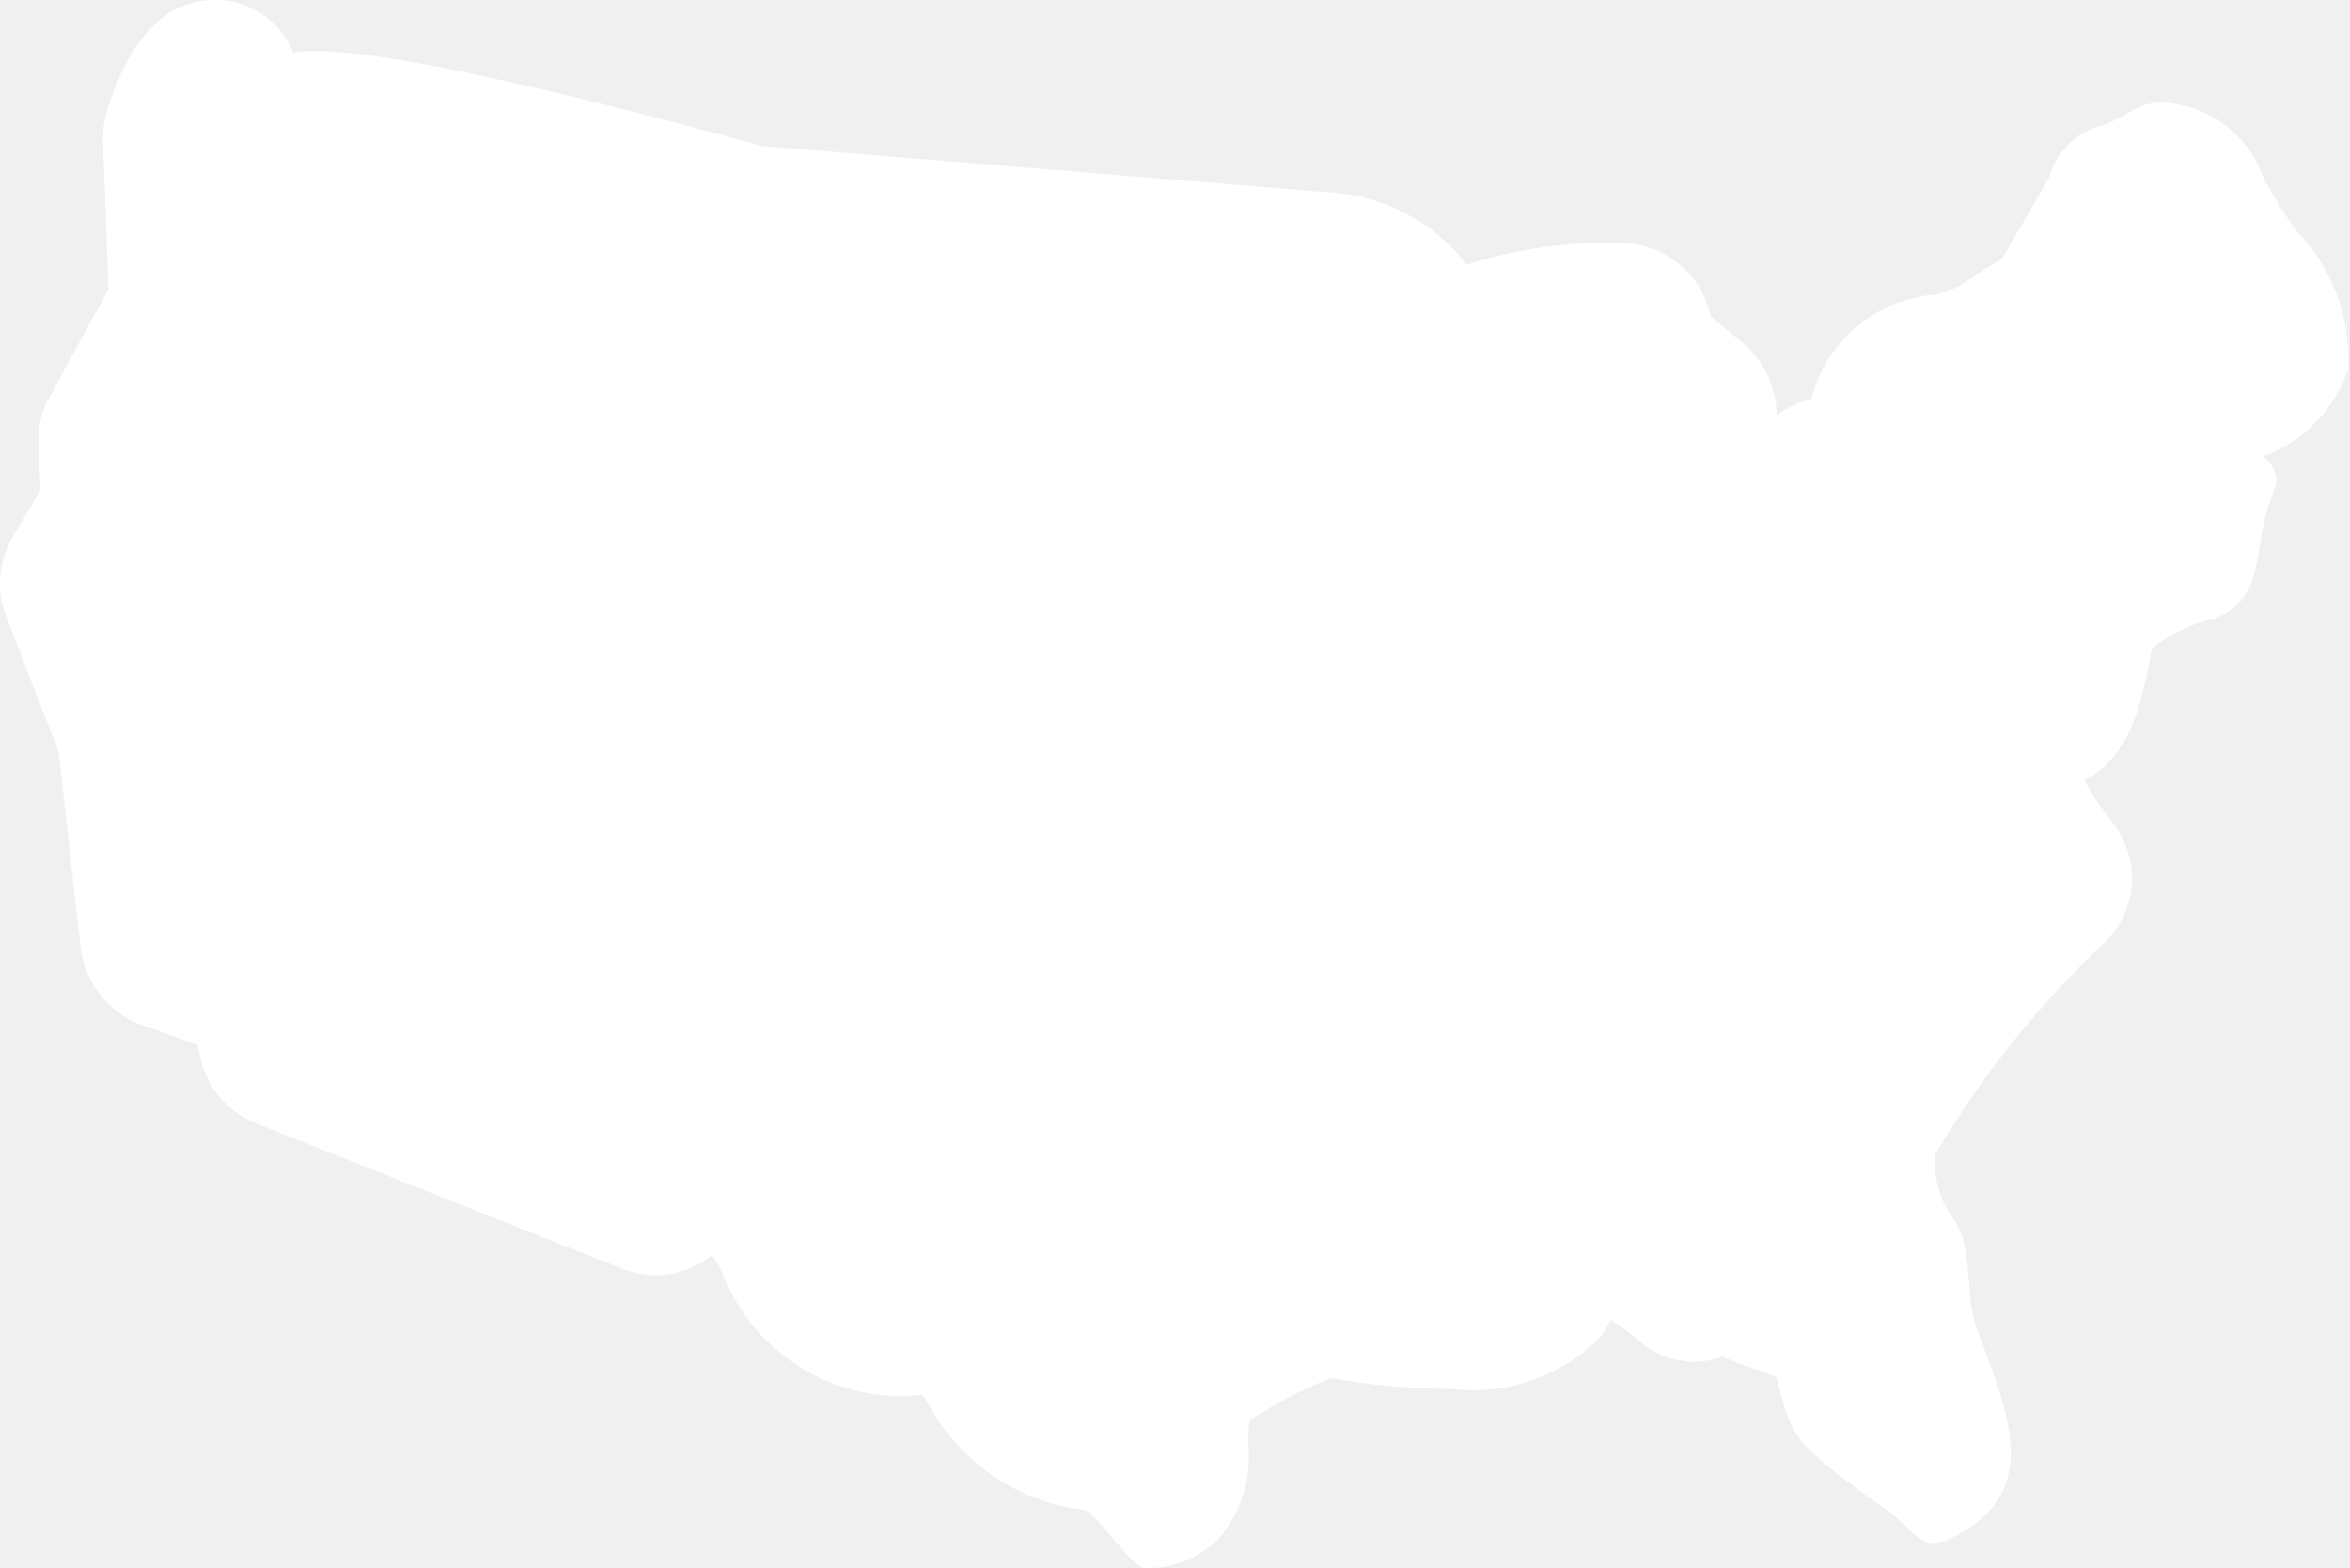
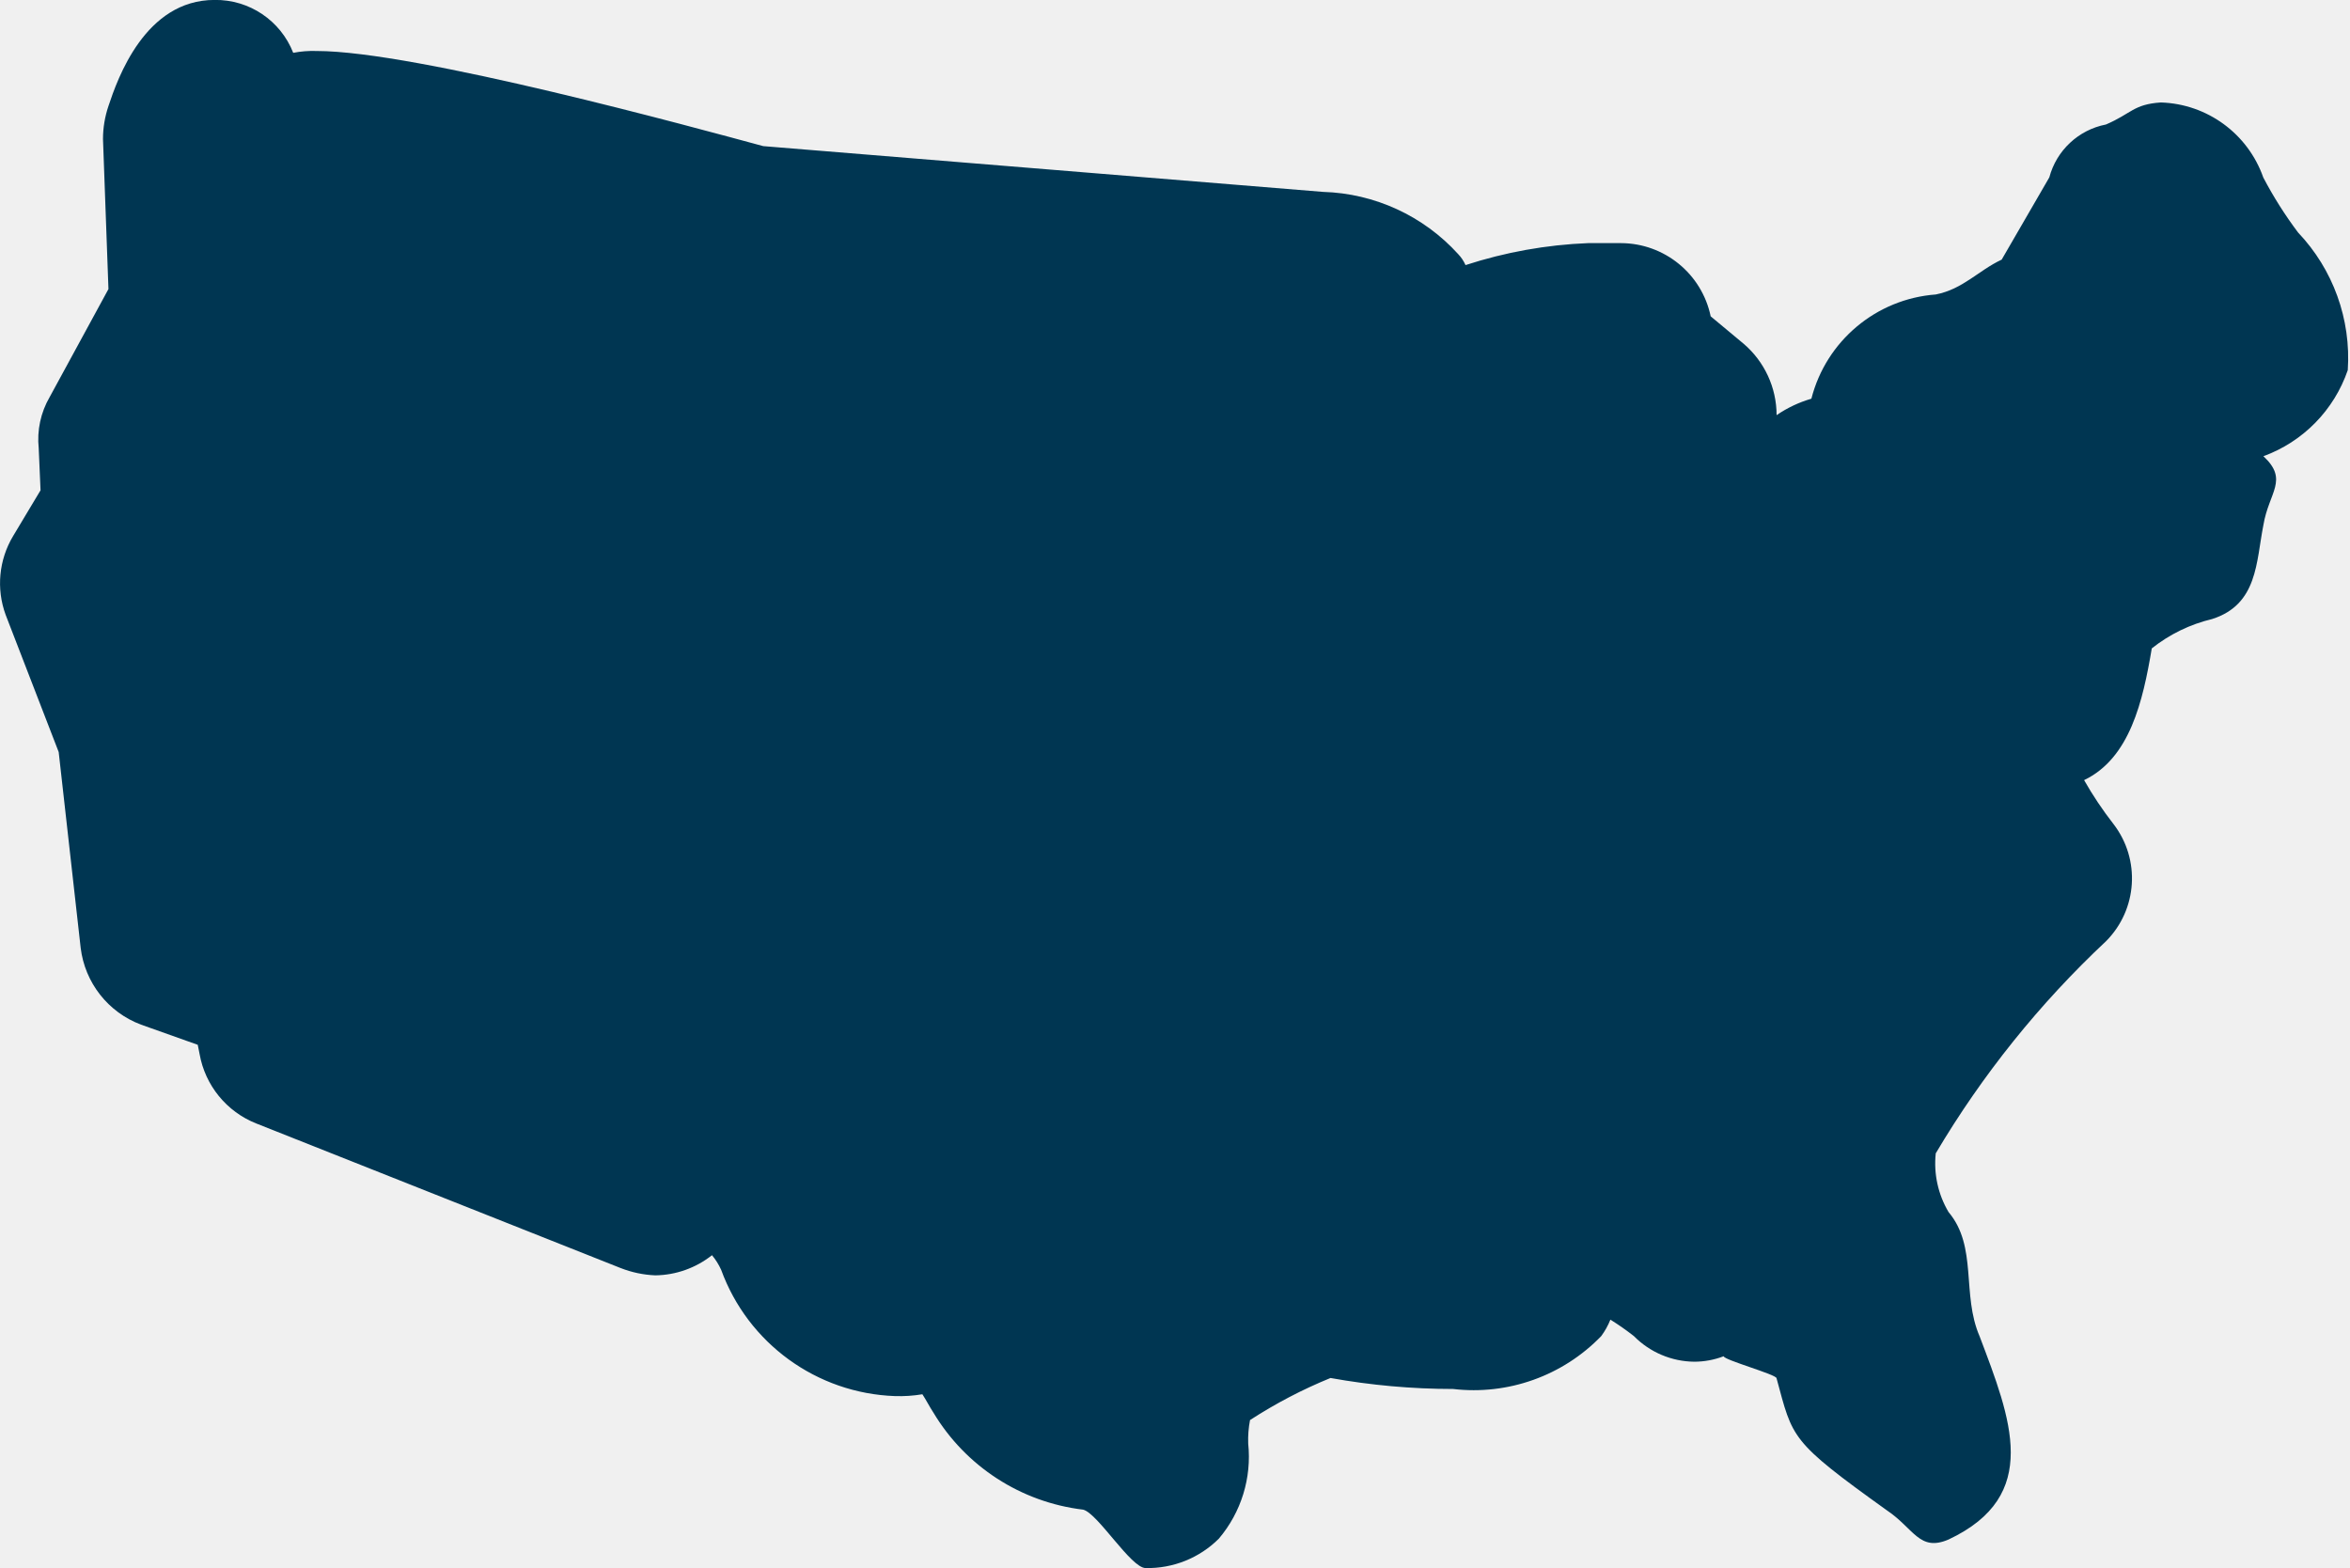
<svg xmlns="http://www.w3.org/2000/svg" width="40" height="26.688" viewBox="0 0 40 26.688">
-   <path id="Path_89900" data-name="Path 89900" d="M38.418,24.221a1.911,1.911,0,0,0-1.744-1.277c-.467.031-.5.189-.934.375a1.243,1.243,0,0,0-.964.9l-.811,1.4c-.4.187-.654.5-1.121.593a2.368,2.368,0,0,0-2.118,1.774,2.065,2.065,0,0,0-.592.28,1.6,1.6,0,0,0-.561-1.215l-.561-.467a1.566,1.566,0,0,0-1.526-1.246h-.561a7.72,7.72,0,0,0-2.086.374.651.651,0,0,0-.125-.187,3.234,3.234,0,0,0-2.3-1.059l-9.529-.779c-1.152-.311-5.917-1.619-7.6-1.619a1.776,1.776,0,0,0-.4.031,1.417,1.417,0,0,0-1.339-.9c-1.183,0-1.651,1.339-1.806,1.806a1.763,1.763,0,0,0-.093.561l.093,2.554-1,1.837a1.436,1.436,0,0,0-.187.872l.031.716-.467.779A1.561,1.561,0,0,0-.01,31.664L.893,34l.374,3.332a1.6,1.6,0,0,0,1.028,1.308l.965.343.031.156a1.566,1.566,0,0,0,.965,1.183l6.2,2.46a1.821,1.821,0,0,0,.592.125,1.588,1.588,0,0,0,.965-.343,1.093,1.093,0,0,1,.156.249,3.272,3.272,0,0,0,2.958,2.149,2.357,2.357,0,0,0,.467-.031c.062.093.125.218.187.311a3.449,3.449,0,0,0,2.55,1.653c.249.062.813.994,1.063.994a1.715,1.715,0,0,0,1.246-.5,2.155,2.155,0,0,0,.5-1.619,1.776,1.776,0,0,1,.031-.4,8.214,8.214,0,0,1,1.37-.716,11.813,11.813,0,0,0,2.086.187,3.019,3.019,0,0,0,2.522-.9,1.262,1.262,0,0,0,.156-.28,4.554,4.554,0,0,1,.4.28,1.465,1.465,0,0,0,1.028.436,1.41,1.41,0,0,0,.5-.093c0,.062.9.311.9.374.28,1.028.222,1.061,1.873,2.245.467.311.556.714,1.055.5,1.588-.747,1.059-2.055.529-3.457-.311-.716-.031-1.524-.529-2.116a1.62,1.62,0,0,1-.218-1,16.413,16.413,0,0,1,2.9-3.612,1.516,1.516,0,0,0,.125-1.993,6.19,6.19,0,0,1-.5-.747c.779-.374,1-1.339,1.152-2.242a2.63,2.63,0,0,1,1.028-.5c.779-.249.747-.975.872-1.6.093-.561.436-.766,0-1.171A2.382,2.382,0,0,0,39.856,27.5a3.1,3.1,0,0,0-.846-2.343A6.843,6.843,0,0,1,38.418,24.221Z" transform="translate(0.106 -21.2)" fill="#fff" />
+   <path id="Path_89900" data-name="Path 89900" d="M38.418,24.221a1.911,1.911,0,0,0-1.744-1.277c-.467.031-.5.189-.934.375a1.243,1.243,0,0,0-.964.9l-.811,1.4c-.4.187-.654.5-1.121.593a2.368,2.368,0,0,0-2.118,1.774,2.065,2.065,0,0,0-.592.28,1.6,1.6,0,0,0-.561-1.215l-.561-.467a1.566,1.566,0,0,0-1.526-1.246h-.561a7.72,7.72,0,0,0-2.086.374.651.651,0,0,0-.125-.187,3.234,3.234,0,0,0-2.3-1.059l-9.529-.779c-1.152-.311-5.917-1.619-7.6-1.619a1.776,1.776,0,0,0-.4.031,1.417,1.417,0,0,0-1.339-.9c-1.183,0-1.651,1.339-1.806,1.806a1.763,1.763,0,0,0-.093.561l.093,2.554-1,1.837a1.436,1.436,0,0,0-.187.872l.031.716-.467.779A1.561,1.561,0,0,0-.01,31.664L.893,34l.374,3.332a1.6,1.6,0,0,0,1.028,1.308l.965.343.031.156a1.566,1.566,0,0,0,.965,1.183l6.2,2.46a1.821,1.821,0,0,0,.592.125,1.588,1.588,0,0,0,.965-.343,1.093,1.093,0,0,1,.156.249,3.272,3.272,0,0,0,2.958,2.149,2.357,2.357,0,0,0,.467-.031c.062.093.125.218.187.311a3.449,3.449,0,0,0,2.55,1.653c.249.062.813.994,1.063.994a1.715,1.715,0,0,0,1.246-.5,2.155,2.155,0,0,0,.5-1.619,1.776,1.776,0,0,1,.031-.4,8.214,8.214,0,0,1,1.37-.716,11.813,11.813,0,0,0,2.086.187,3.019,3.019,0,0,0,2.522-.9,1.262,1.262,0,0,0,.156-.28,4.554,4.554,0,0,1,.4.28,1.465,1.465,0,0,0,1.028.436,1.41,1.41,0,0,0,.5-.093c0,.062.9.311.9.374.28,1.028.222,1.061,1.873,2.245.467.311.556.714,1.055.5,1.588-.747,1.059-2.055.529-3.457-.311-.716-.031-1.524-.529-2.116a1.62,1.62,0,0,1-.218-1,16.413,16.413,0,0,1,2.9-3.612,1.516,1.516,0,0,0,.125-1.993,6.19,6.19,0,0,1-.5-.747c.779-.374,1-1.339,1.152-2.242a2.63,2.63,0,0,1,1.028-.5c.779-.249.747-.975.872-1.6.093-.561.436-.766,0-1.171A2.382,2.382,0,0,0,39.856,27.5a3.1,3.1,0,0,0-.846-2.343A6.843,6.843,0,0,1,38.418,24.221Z" transform="translate(0.106 -21.2)" fill="#003652" />
</svg>
